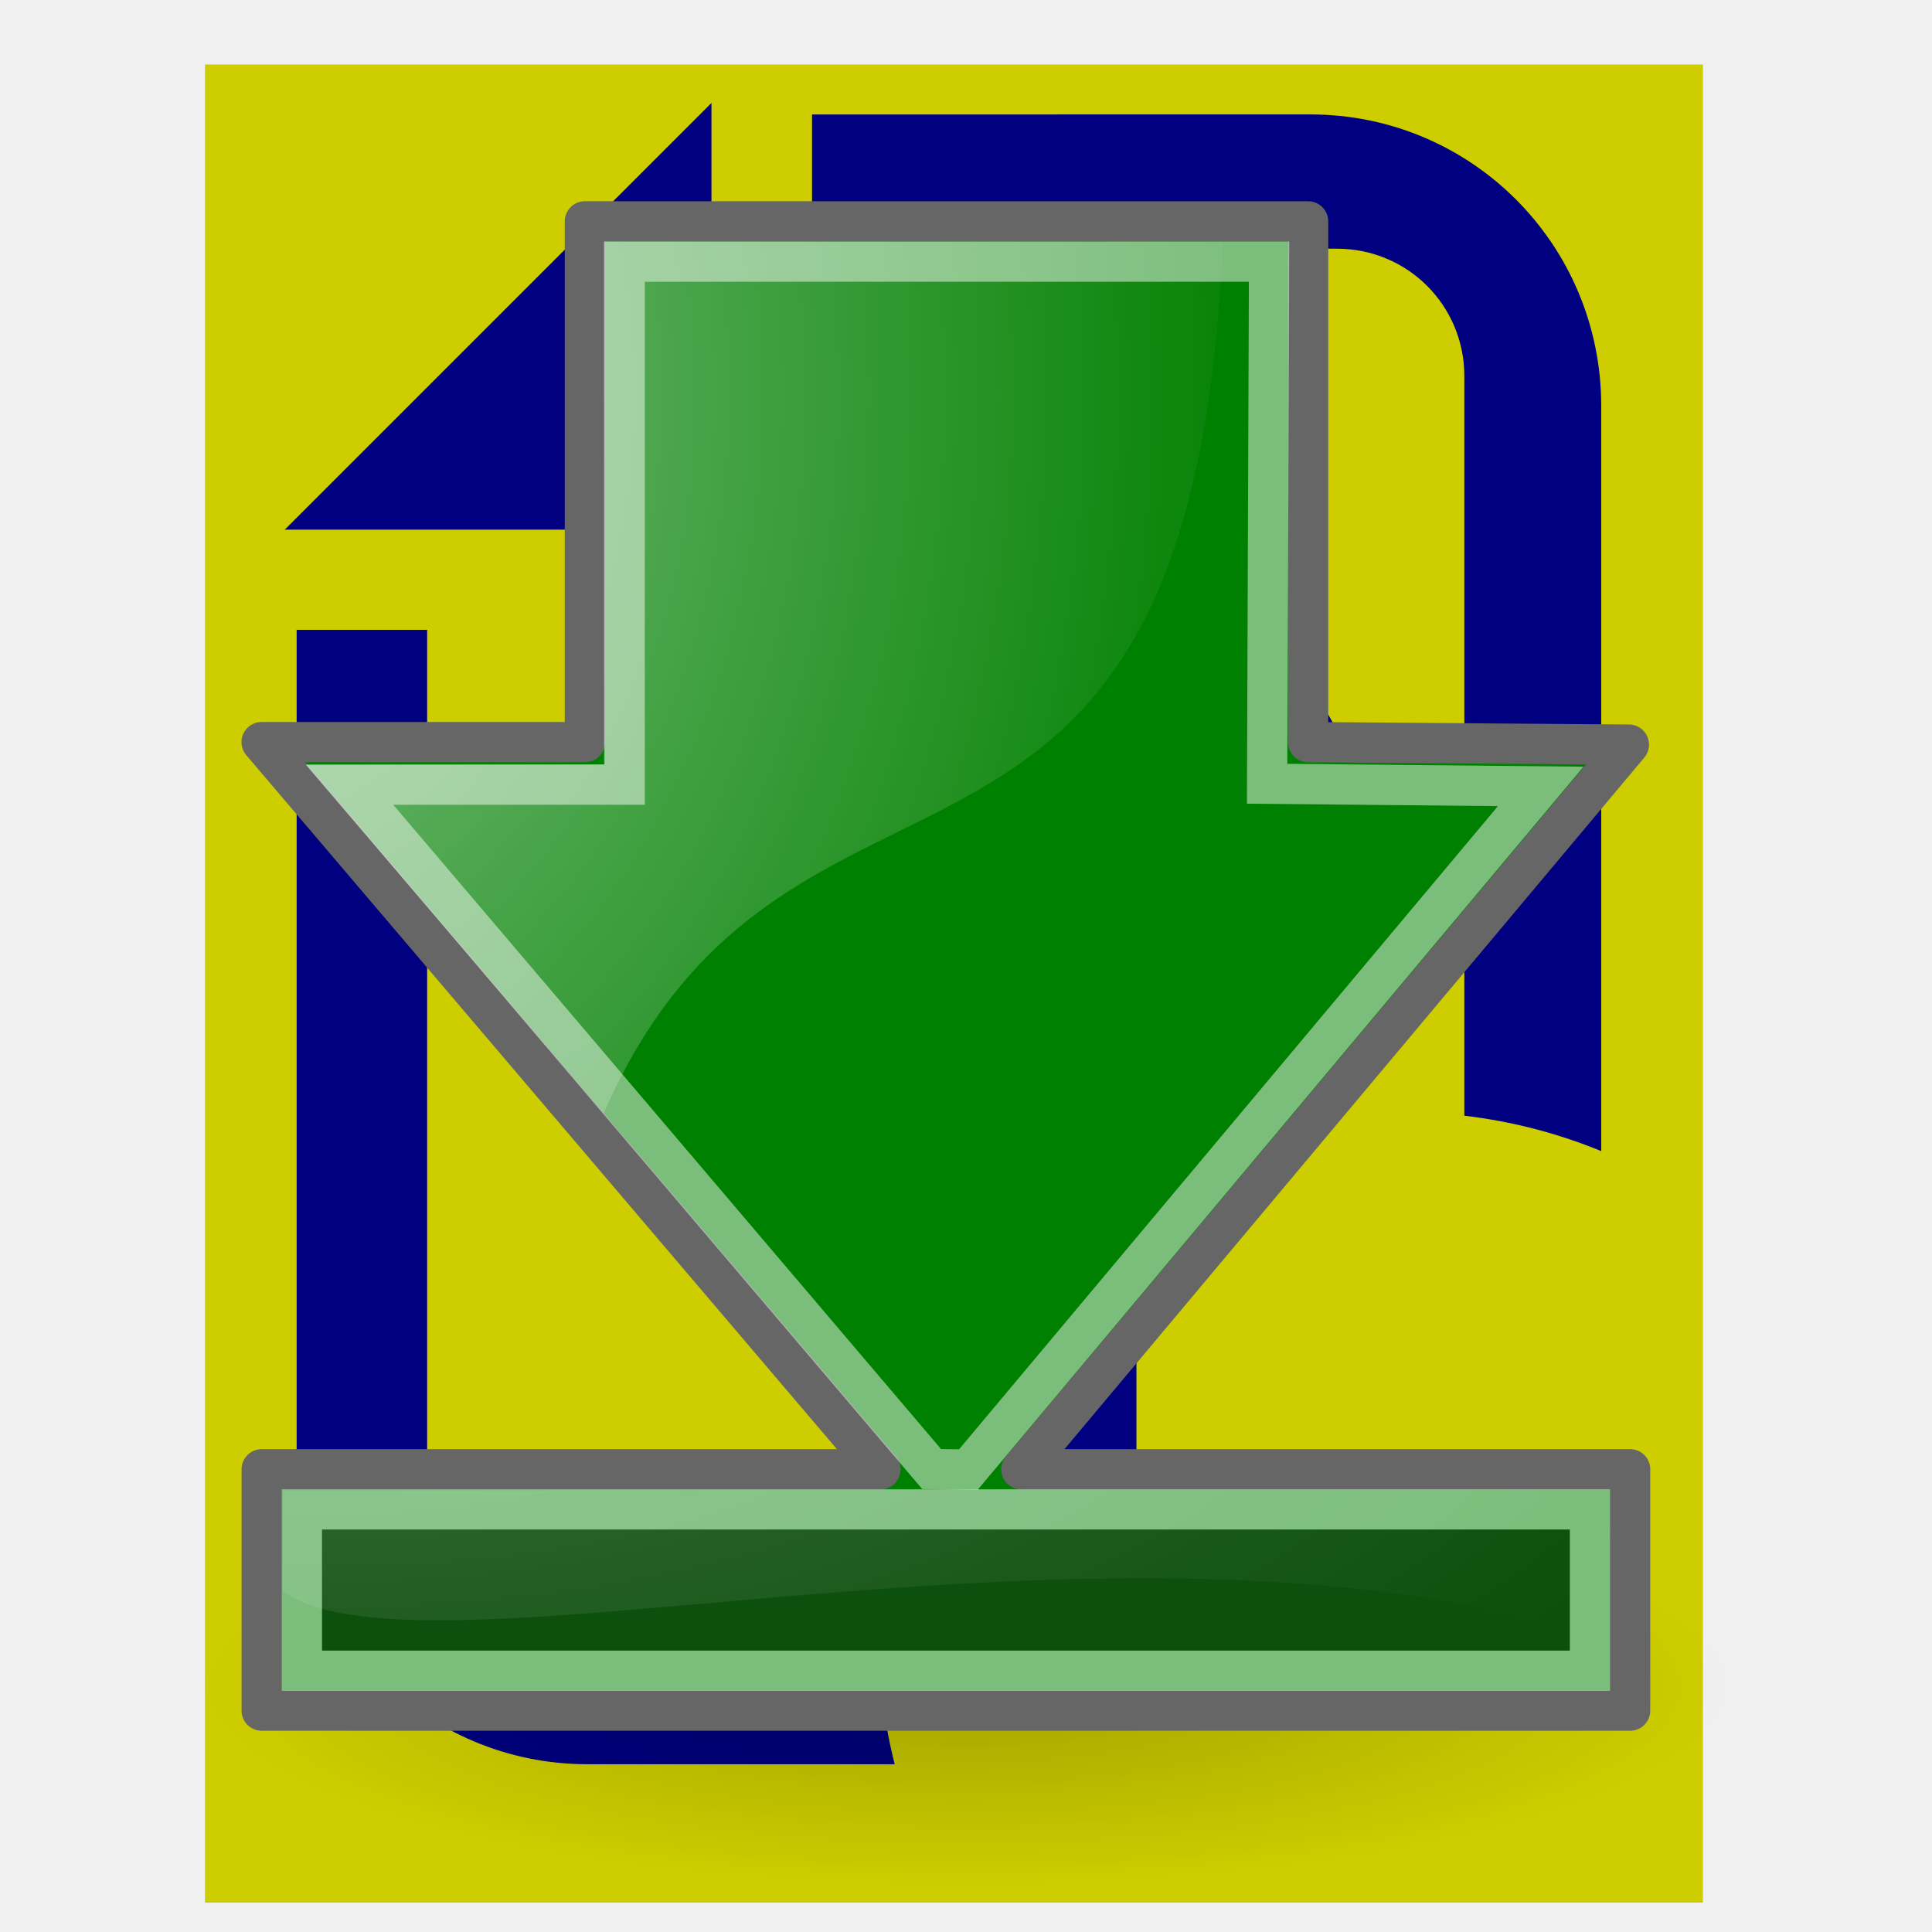
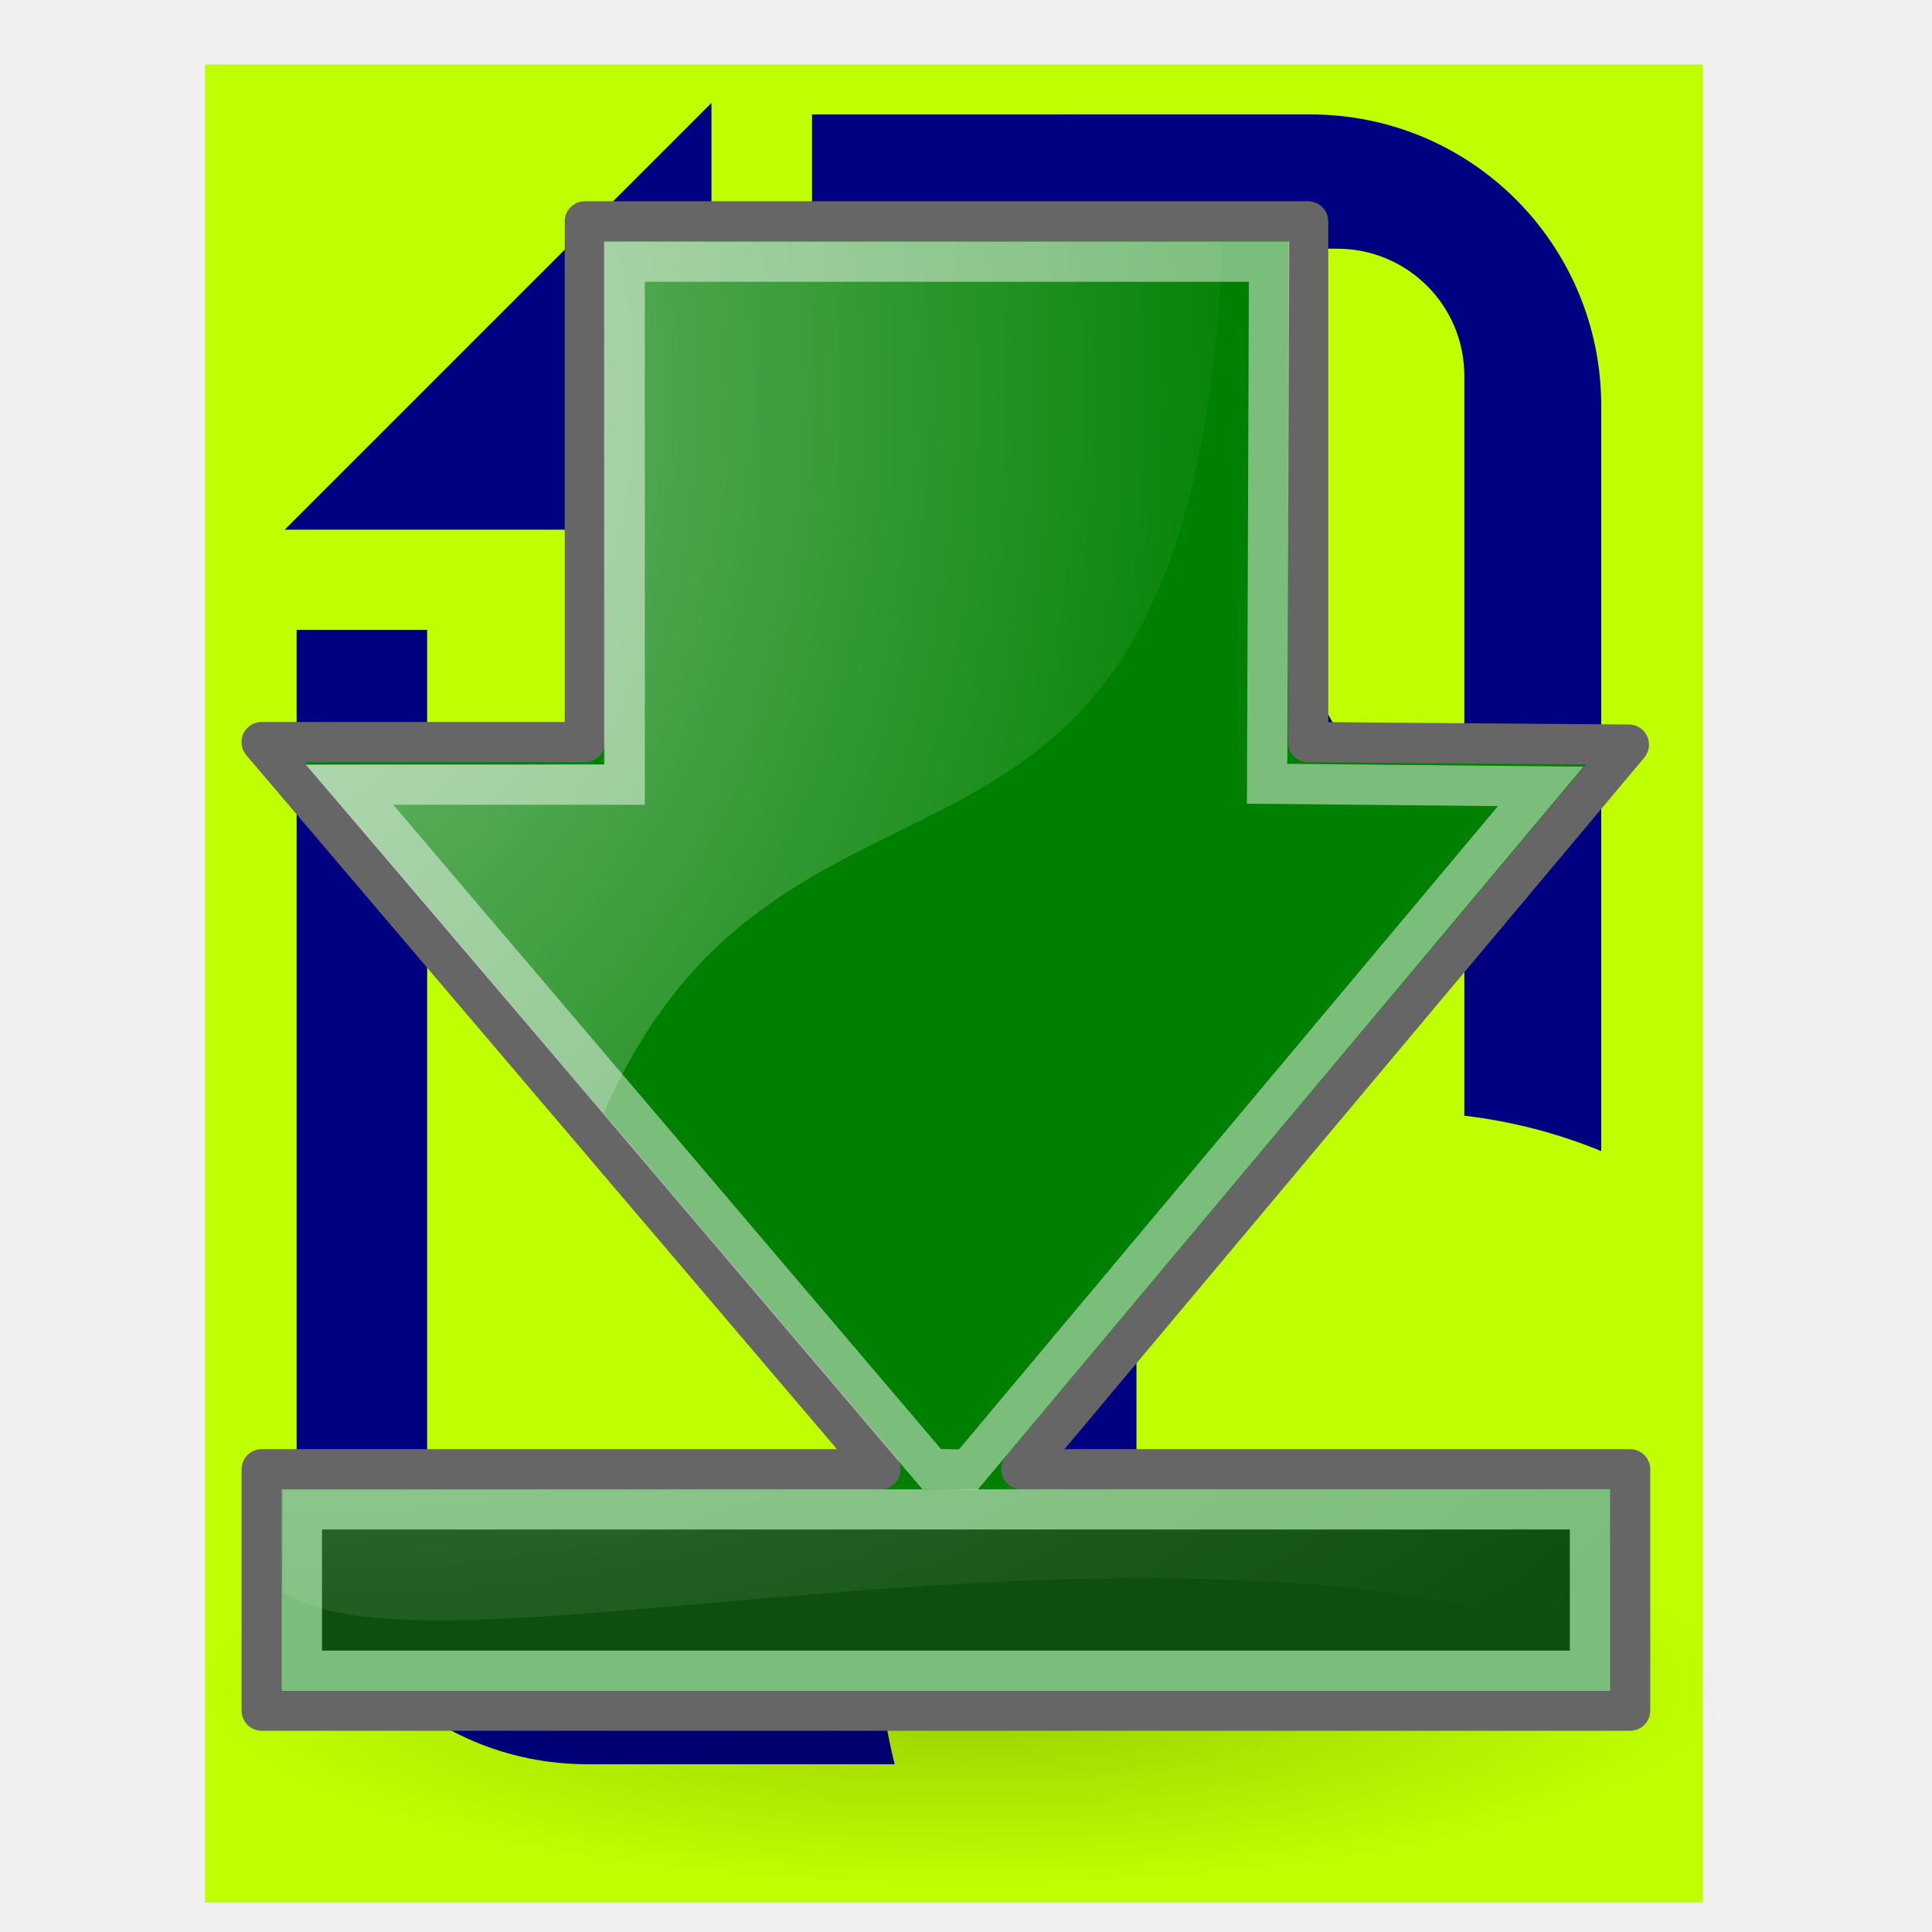
<svg xmlns="http://www.w3.org/2000/svg" xmlns:xlink="http://www.w3.org/1999/xlink" id="svg11300" height="48px" width="48px" version="1.1">
  <defs id="defs3">
    <linearGradient id="linearGradient2309">
      <stop id="stop2311" offset="0" style="stop-color:#73d216" />
      <stop id="stop2313" offset="1" style="stop-color:#4e9a06" />
    </linearGradient>
    <radialGradient xlink:href="#linearGradient8650" id="radialGradient7994" cx="16.621" cy="-29.735" fx="16.621" fy="-29.735" r="16.5" gradientTransform="matrix(-2.193185,-5.372224e-4,-2.626836e-4,0.916667,44.5004,59.29963)" gradientUnits="userSpaceOnUse" />
    <linearGradient id="linearGradient8662">
      <stop id="stop8664" offset="0" style="stop-color:#000000;stop-opacity:1;" />
      <stop id="stop8666" offset="1" style="stop-color:#000000;stop-opacity:0;" />
    </linearGradient>
    <linearGradient id="linearGradient8650">
      <stop id="stop8652" offset="0" style="stop-color:#ffffff;stop-opacity:1;" />
      <stop id="stop8654" offset="1" style="stop-color:#ffffff;stop-opacity:0;" />
    </linearGradient>
    <radialGradient xlink:href="#linearGradient8662" id="radialGradient1444" gradientUnits="userSpaceOnUse" gradientTransform="matrix(1,0,0,0.536723,-1.517764e-15,16.87306)" cx="24.837" cy="36.421" fx="24.837" fy="36.421" r="15.645" />
    <radialGradient xlink:href="#linearGradient8650" id="radialGradient10491" gradientUnits="userSpaceOnUse" gradientTransform="matrix(-3.749427e-16,2.046729,1.55761,2.853404e-16,2.91297,-22.93354)" cx="15.987" cy="1.535" fx="15.987" fy="1.535" r="17.171" />
  </defs>
  <g id="layer1">
-     <rect style="opacity:0.998;fill:#cdcd00;fill-opacity:1;stroke:none;stroke-width:7.559;stroke-linecap:round;stroke-linejoin:round;stroke-miterlimit:0" id="rect308" width="37.216" height="45.667" x="5.092" y="1.602" />
+     <rect style="opacity:0.998;fill:#bfff01;fill-opacity:1;stroke:none;stroke-width:7.559;stroke-linecap:round;stroke-linejoin:round;stroke-miterlimit:0" id="rect308" width="37.216" height="45.667" x="5.092" y="1.602" />
    <path id="rect3945-3" d="m 20.175,2.844 v 3.335 h 13.045 c 1.75,0 3.161,1.411 3.161,3.161 V 27.719 c 1.191,0.141 2.331,0.44 3.401,0.88 V 10.086 c 0,-4.006 -3.223,-7.243 -7.229,-7.243 z M 7.37,15.648 V 36.603 c 0,4.006 3.223,7.229 7.229,7.229 h 7.629 C 21.97,42.809 21.829,41.734 21.829,40.631 c 0,-0.072 -0.001,-0.142 0,-0.213 h -8.056 c -1.75,0 -3.161,-1.398 -3.161,-3.148 V 15.648 Z" style="fill:#000080;fill-opacity:1;stroke:#008080;stroke-width:0;stroke-linecap:round;stroke-linejoin:round;stroke-miterlimit:4;stroke-dasharray:none;stroke-opacity:1" />
    <path id="path3988-9" d="M 8.282,12.659 17.176,3.765 v 8.894 z" style="fill:#000080;fill-opacity:1;stroke:#000080;stroke-width:1;stroke-opacity:1" />
    <g aria-label="?" transform="matrix(0.4352608,0,0,0.4185483,-2.558759,-1.411985)" id="text382" style="font-weight:bold;font-size:77.808px;line-height:125%;font-family:'Nimbus Sans';-inkscape-font-specification:'Nimbus Sans Bold';letter-spacing:0px;word-spacing:0px;fill:#000080;stroke:#000080;stroke-width:2.343px">
      <path d="m 68.331,79.59 c 0,-5.135 0.545,-5.991 5.213,-9.259 7.236,-5.135 9.337,-8.559 9.337,-15.095 0,-10.582 -7.936,-17.896 -19.374,-17.896 -6.691,0 -11.905,2.334 -15.25,6.925 -2.568,3.424 -3.579,7.158 -3.657,13.539 h 10.582 c 0,-7.003 3.268,-11.282 8.637,-11.282 4.591,0 8.092,3.813 8.092,8.948 0,3.501 -0.934,4.98 -5.447,8.714 -6.225,5.291 -8.014,8.792 -7.781,15.406 z m 1.245,4.279 H 57.904 v 11.36 h 11.671 z" id="path434" style="fill:#000080;stroke:#000080;stroke-width:2.343px" />
    </g>
    <path id="path8660" style="opacity:0.205;color:#000000;fill:url(#radialGradient1444);fill-opacity:1;fill-rule:evenodd;stroke:none;stroke-width:1;stroke-linecap:butt;stroke-linejoin:miter;marker:none;marker-start:none;marker-mid:none;marker-end:none;stroke-miterlimit:10;stroke-dasharray:none;stroke-dashoffset:0;stroke-opacity:1;visibility:visible;display:inline;overflow:visible" transform="matrix(1.214466,0,0,0.595458,-6.163846,20.18775)" d="M 40.482 36.421 A 15.645 8.397 0 1 1  9.192,36.421 A 15.645 8.397 0 1 1  40.482 36.421 z" />
    <path style="opacity:1;color:#000000;fill:#008000;fill-opacity:1;fill-rule:evenodd;stroke:#666666;stroke-width:1;stroke-linecap:round;stroke-linejoin:round;marker:none;marker-start:none;marker-mid:none;marker-end:none;stroke-miterlimit:10;stroke-dasharray:none;stroke-dashoffset:0;stroke-opacity:1;visibility:visible;display:inline;overflow:visible" d="M 40.5,42.5 L 40.5,36.504 L 25.375,36.504 L 40.469,18.5 L 32.5,18.438 L 32.5,5.5 L 14.531,5.5 L 14.531,18.438 L 6.5,18.438 L 21.875,36.504 L 6.502,36.504 L 6.502,42.5 L 40.5,42.5 z " id="path10479" />
    <path id="path8645" d="M 7.599,19.006 L 15.005,18.994 L 15.002,6.001 L 30.381,6.01 C 29.611,24.351 19.658,17.003 14.999,27.657 L 7.599,19.006 z " style="opacity:0.508;color:#000000;fill:url(#radialGradient10491);fill-opacity:1;fill-rule:evenodd;stroke:none;stroke-width:1;stroke-linecap:round;stroke-linejoin:round;marker:none;marker-start:none;marker-mid:none;marker-end:none;stroke-miterlimit:10;stroke-dasharray:none;stroke-dashoffset:0;stroke-opacity:1;visibility:visible;display:inline;overflow:visible" />
    <path style="opacity:0.481;color:#000000;fill:none;fill-opacity:1;fill-rule:evenodd;stroke:#ffffff;stroke-width:1;stroke-linecap:butt;stroke-linejoin:miter;marker:none;marker-start:none;marker-mid:none;marker-end:none;stroke-miterlimit:10;stroke-dasharray:none;stroke-dashoffset:0;stroke-opacity:1;visibility:visible;display:inline;overflow:visible" d="M 31.53,6.5 L 15.52,6.5 L 15.52,19.493 L 8.688,19.493 L 23.146,36.498 L 24.059,36.51 L 38.279,19.538 L 31.481,19.472 L 31.53,6.5 z " id="path10496" />
    <rect style="opacity:0.481;fill:#1a1a1a;fill-opacity:1;fill-rule:evenodd;stroke:#ffffff;stroke-width:1;stroke-linecap:butt;stroke-linejoin:miter;stroke-miterlimit:4;stroke-dasharray:none;stroke-dashoffset:0;stroke-opacity:1" id="rect2163" width="32.002" height="4.009" x="7.5" y="37.5" />
    <path style="opacity:0.176;fill:url(#radialGradient7994);fill-opacity:1;fill-rule:evenodd;stroke:none;stroke-width:0.25pt;stroke-linecap:butt;stroke-linejoin:miter;stroke-opacity:1" d="M 40,40.786 C 27.939,36.733 10.597,42.085 7.022,39.534 L 7.038,37.028 L 40,37.005 L 40,40.786 z " id="path5072" />
  </g>
</svg>
